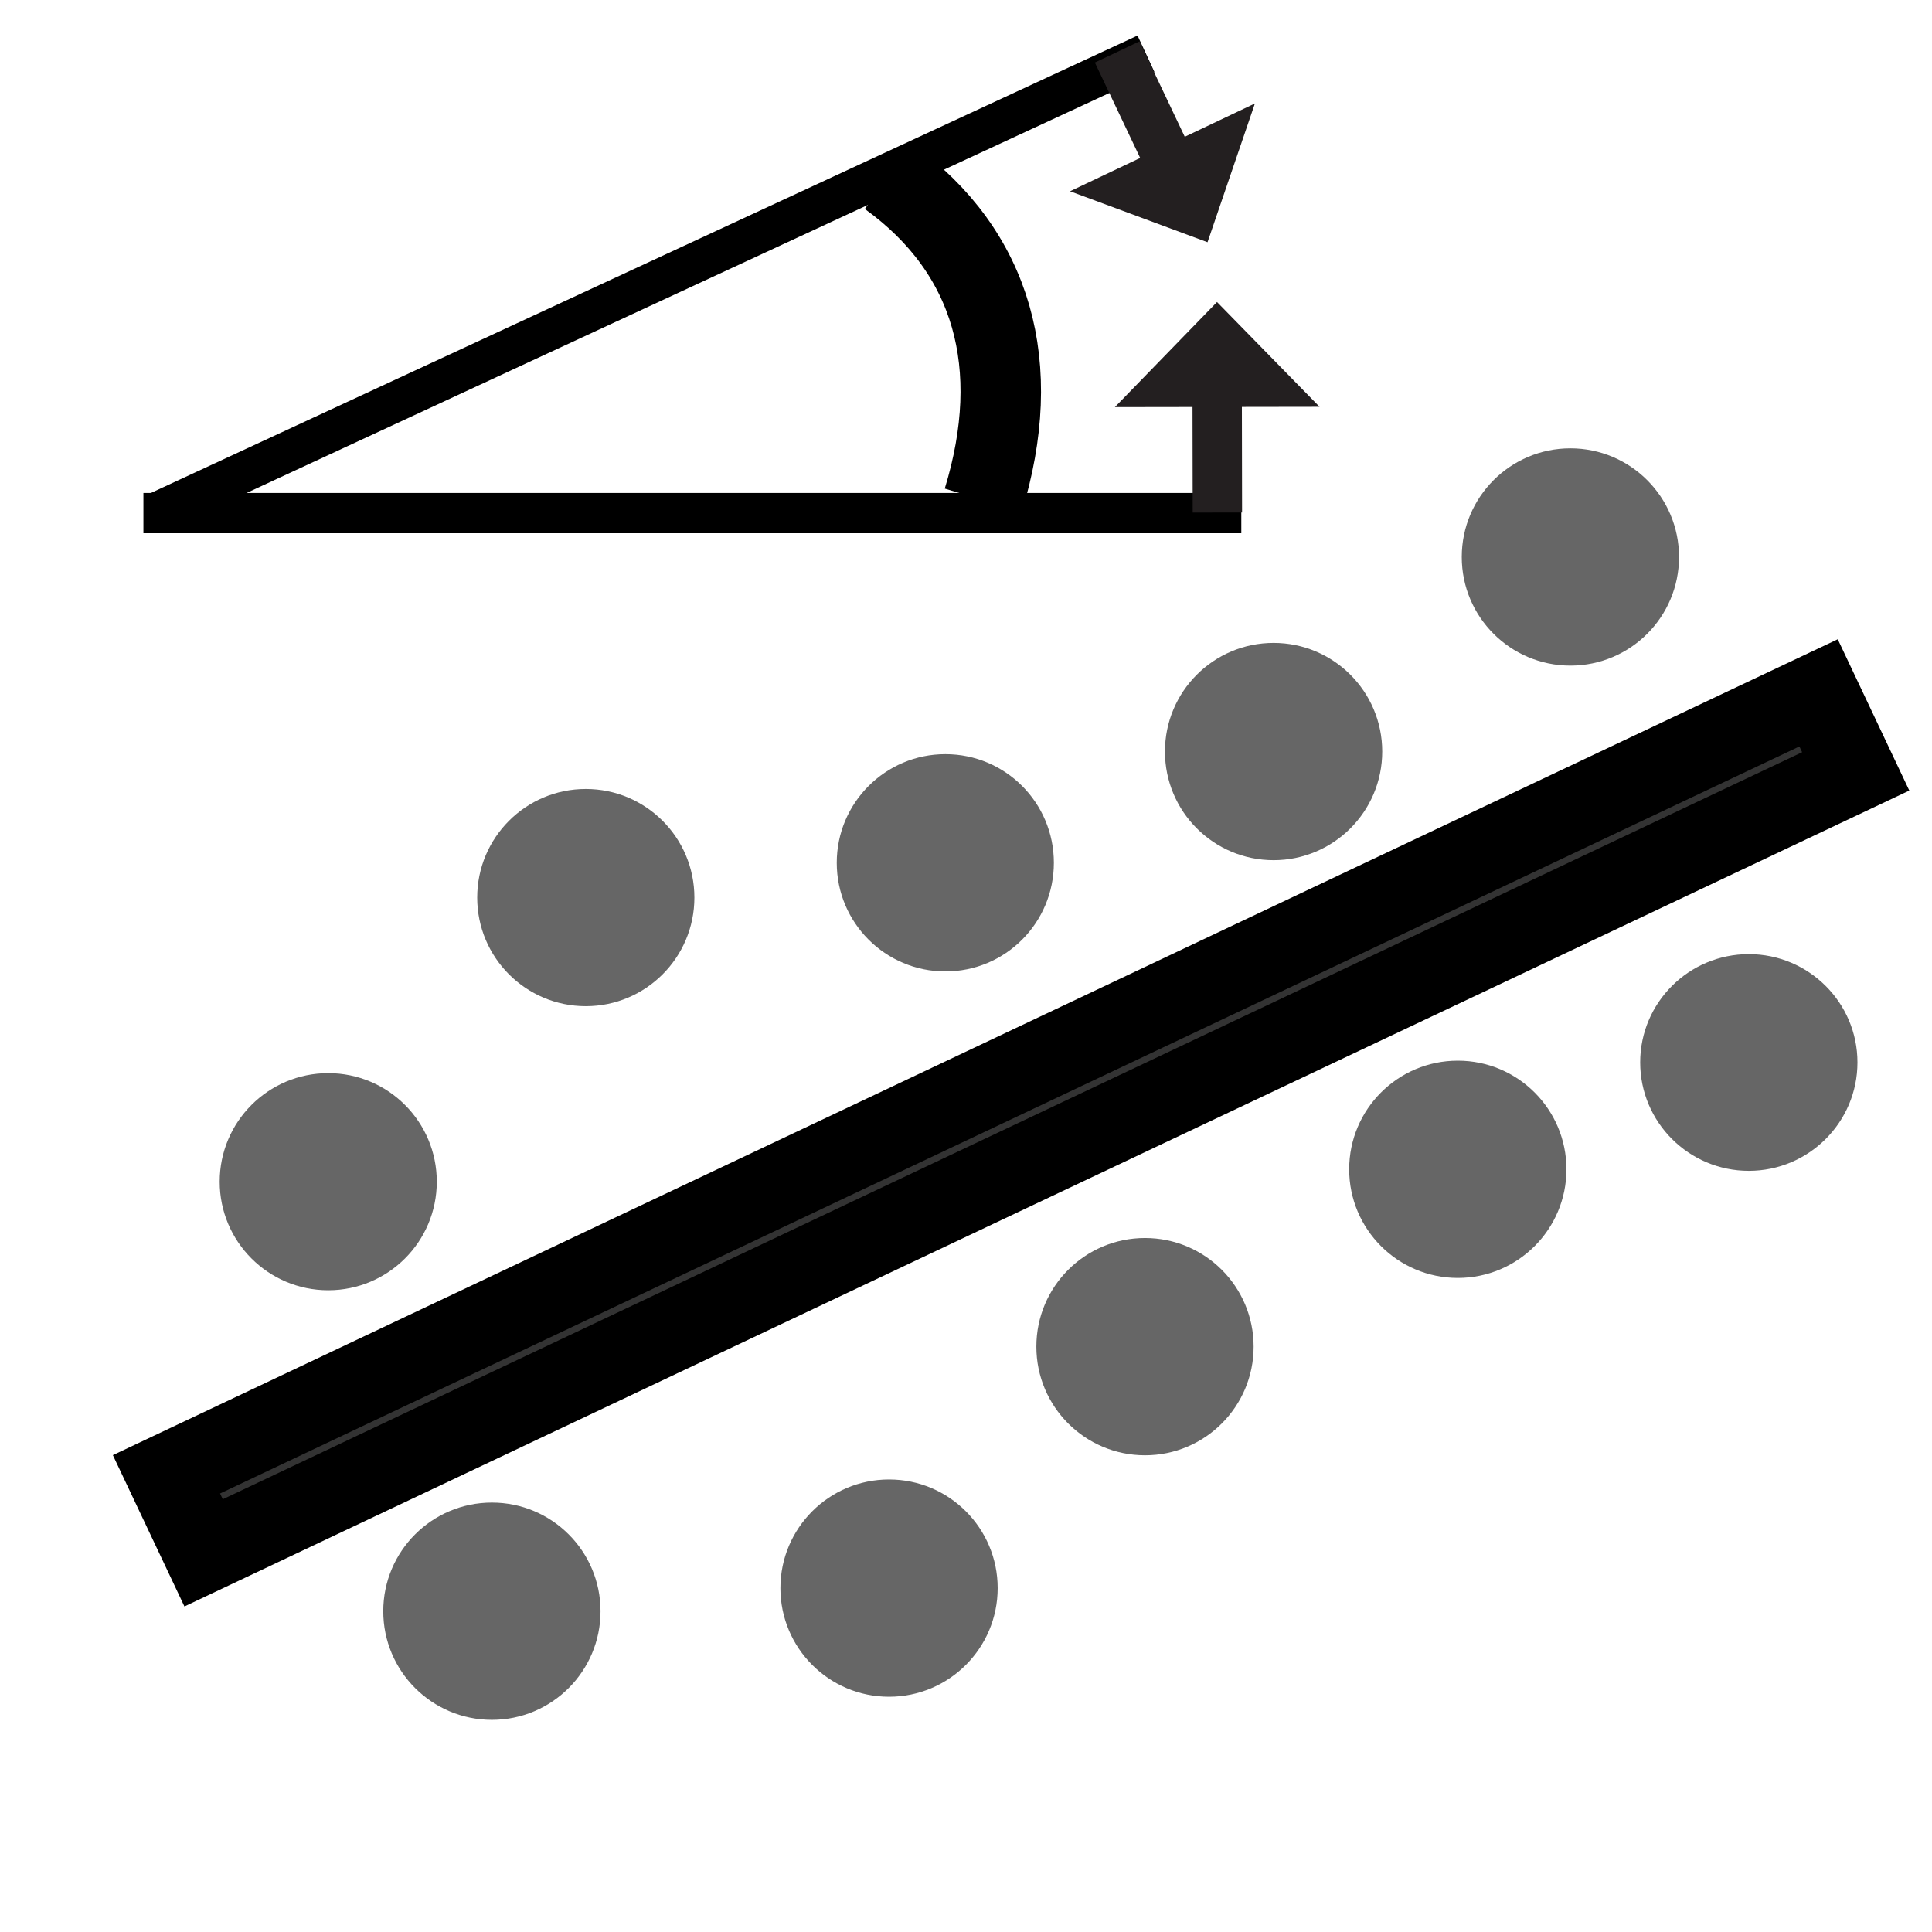
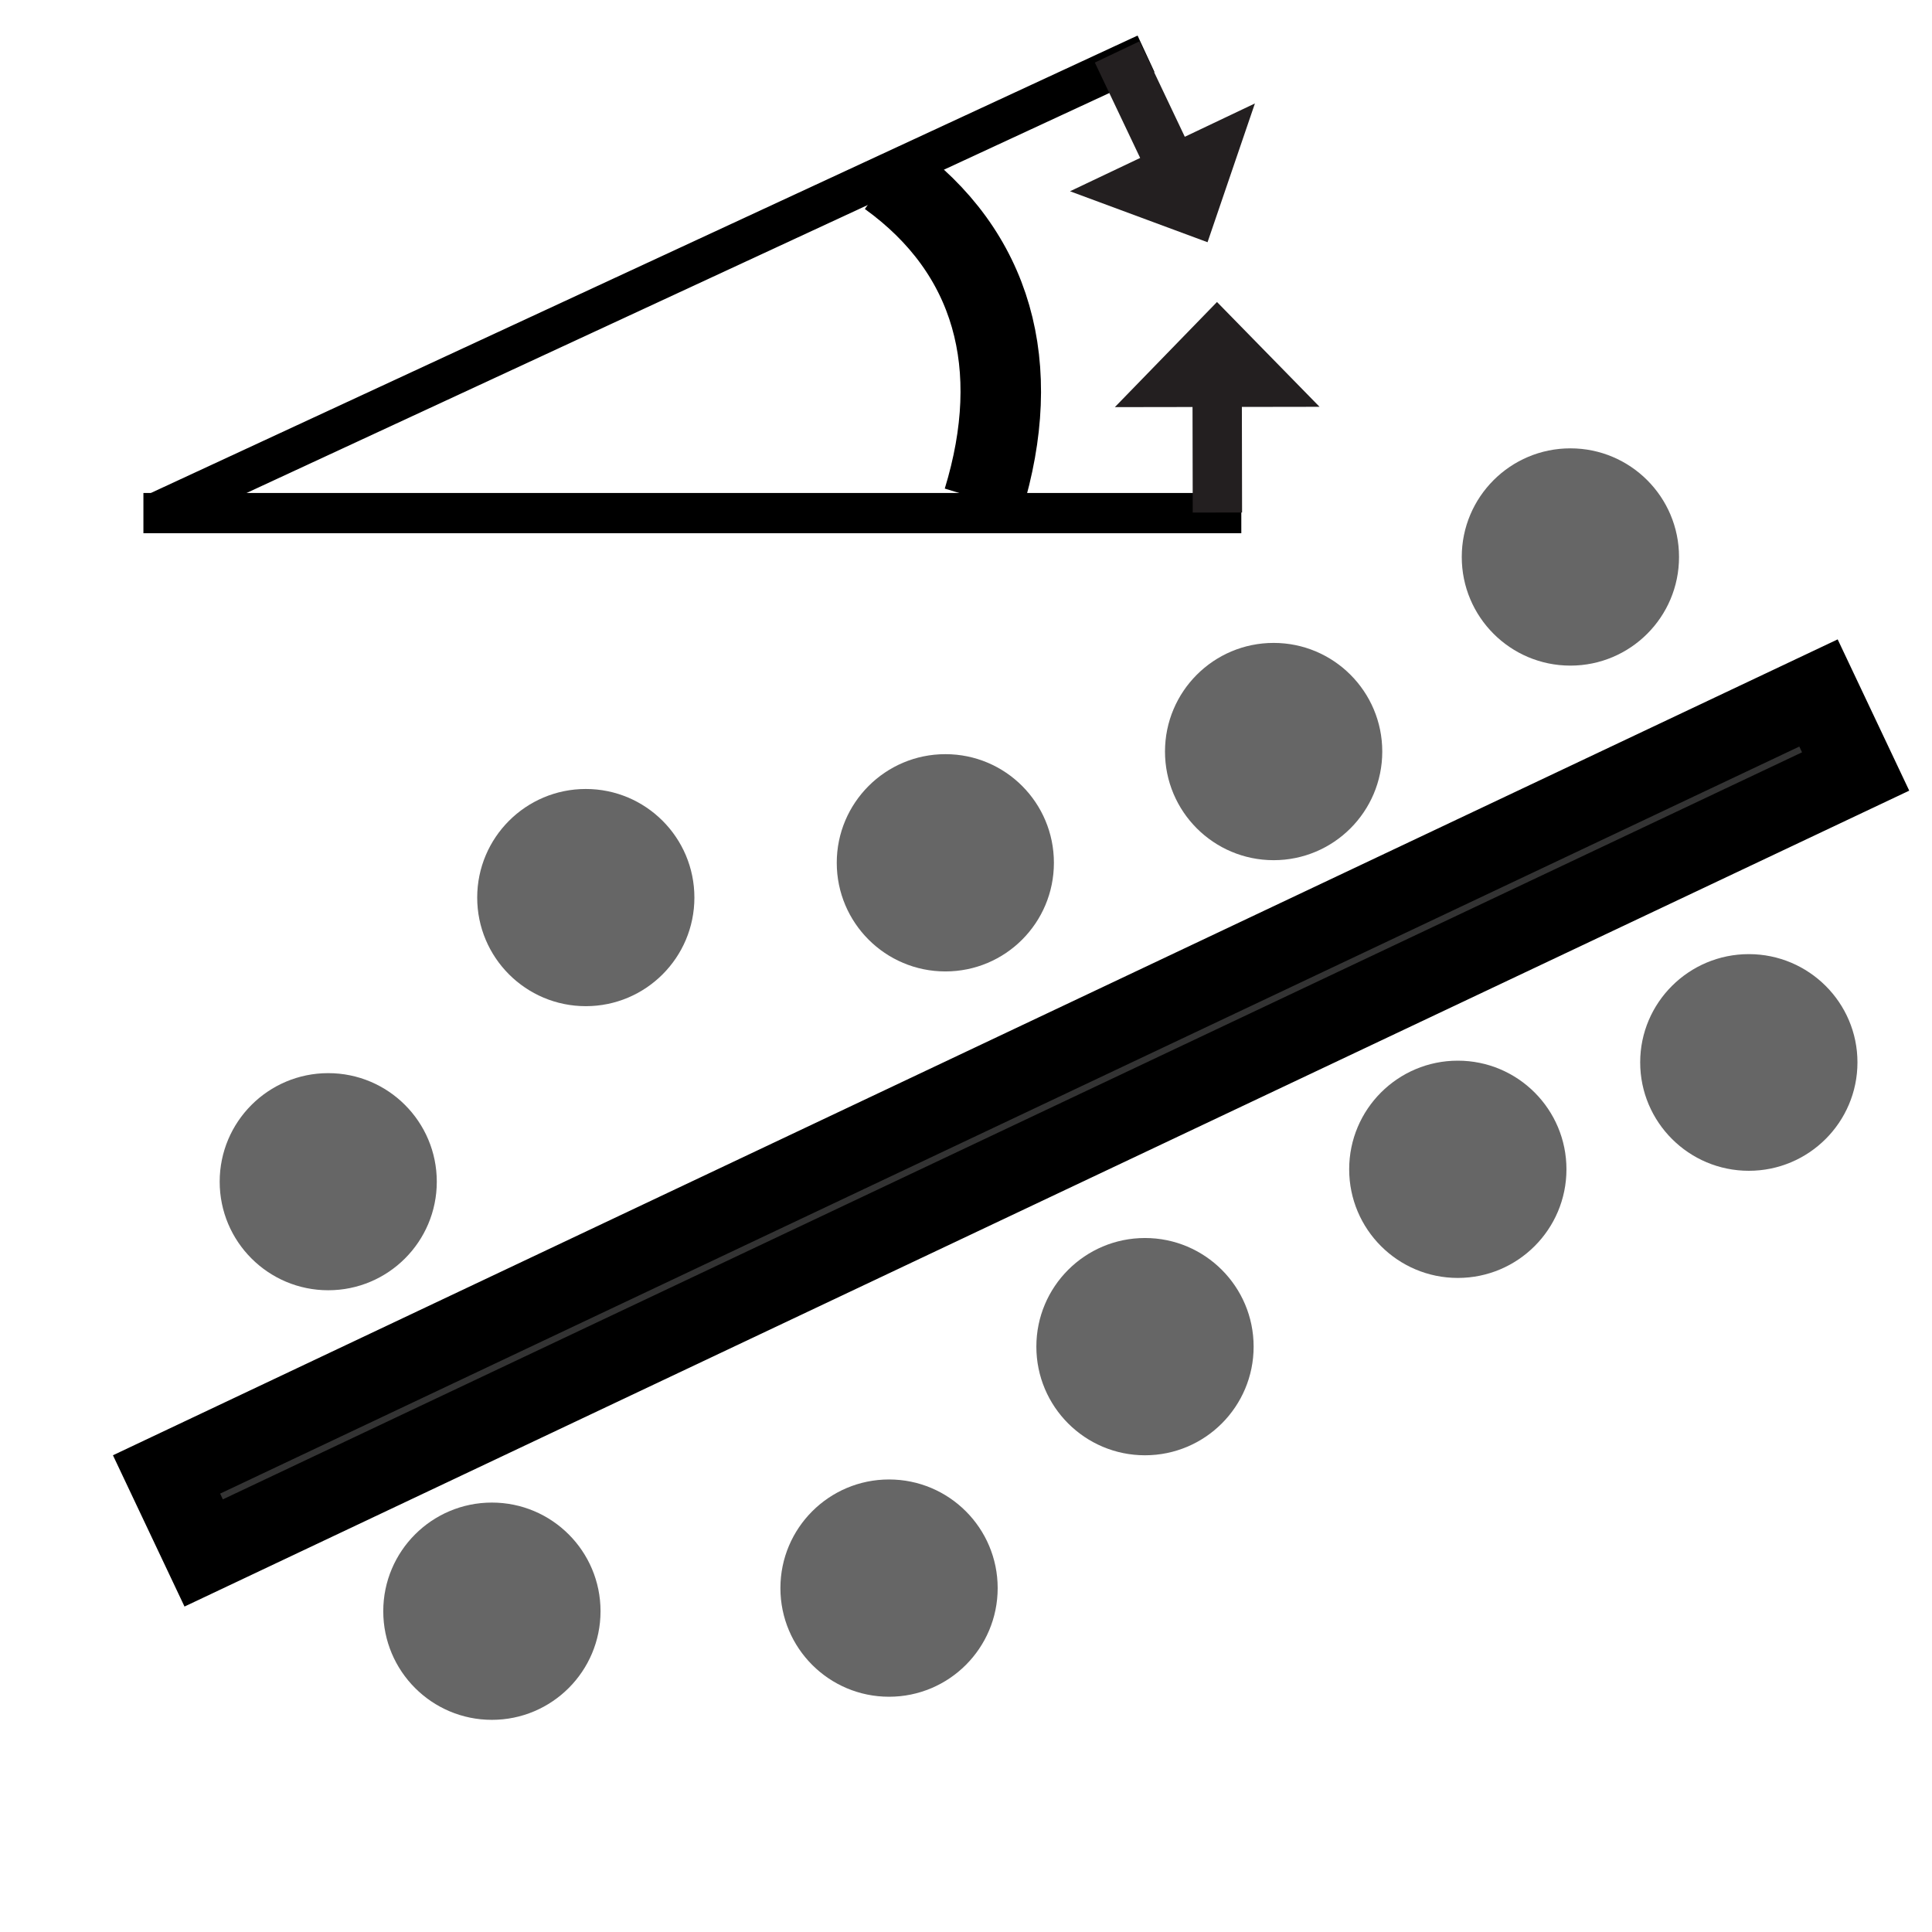
- <svg xmlns="http://www.w3.org/2000/svg" xmlns:xlink="http://www.w3.org/1999/xlink" version="1.1" id="Layer_1" x="0px" y="0px" width="48px" height="48px" viewBox="0 0 48 48" enable-background="new 0 0 48 48" xml:space="preserve">
-   <symbol id="Arrow_25" viewBox="-22.86 -13.14 45.72 26.28">
-     <polygon fill="none" points="-22.86,-13.14 22.86,-13.14 22.86,13.14 -22.86,13.14  " />
-     <g>
-       <polygon fill="#231F20" points="-22.86,-3.169 0.066,-3.169 0.066,-13.14 22.86,0.001 0.066,13.14 0.066,3.17 -22.86,3.17   " />
-     </g>
-   </symbol>
+ <svg xmlns="http://www.w3.org/2000/svg" version="1.1" id="Layer_1" x="0px" y="0px" width="48px" height="48px" viewBox="0 0 48 48" enable-background="new 0 0 48 48" xml:space="preserve">
  <g>
    <circle fill="#666666" cx="39.016" cy="13.838" r="2.699" />
  </g>
  <g>
-     <circle fill="#666666" cx="31.642" cy="18.672" r="2.699" />
+     <circle fill="#666666" cx="31.643" cy="18.672" r="2.699" />
  </g>
  <g>
    <g>
      <circle fill="#666666" cx="28.447" cy="33.457" r="2.699" />
    </g>
  </g>
  <g>
    <g>
      <circle fill="#666666" cx="22.088" cy="39.456" r="2.699" />
    </g>
  </g>
  <g>
    <g>
-       <path fill="#666666" d="M23.488,18.737c1.493,0,2.695,1.209,2.695,2.699s-1.202,2.699-2.695,2.699    c-1.491,0-2.699-1.209-2.699-2.699S21.998,18.737,23.488,18.737z" />
+       <path fill="#666666" d="M23.488,18.737c1.493,0,2.696,1.209,2.696,2.699c0,1.49-1.203,2.699-2.696,2.699    c-1.491,0-2.699-1.209-2.699-2.699C20.789,19.946,21.998,18.737,23.488,18.737z" />
    </g>
  </g>
  <g>
    <circle fill="#666666" cx="8.155" cy="29.359" r="2.697" />
  </g>
  <g>
    <circle fill="#666666" cx="14.554" cy="22.3" r="2.698" />
  </g>
  <g>
    <g>
      <circle fill="#666666" cx="36.219" cy="29.051" r="2.699" />
    </g>
  </g>
  <g>
-     <path fill="#666666" d="M43.449,23.705c1.49,0,2.699,1.207,2.699,2.69c0,1.486-1.209,2.694-2.699,2.694s-2.699-1.208-2.699-2.694   C40.75,24.911,41.959,23.705,43.449,23.705z" />
+     <path fill="#666666" d="M43.449,23.705c1.49,0,2.699,1.207,2.699,2.689c0,1.486-1.209,2.694-2.699,2.694s-2.699-1.208-2.699-2.694   C40.75,24.911,41.959,23.705,43.449,23.705z" />
  </g>
  <g>
    <g>
      <circle fill="#666666" cx="12.221" cy="40.03" r="2.699" />
    </g>
  </g>
  <g>
-     <rect x="24.041" y="5.193" transform="matrix(0.4276 0.904 -0.904 0.4276 39.5965 -6.7397)" fill="#333333" stroke="#000000" stroke-width="2" stroke-miterlimit="10" width="2.158" height="45.405" />
+     <rect x="24.041" y="5.194" transform="matrix(-0.4276 -0.9039 0.9039 -0.4276 10.6454 62.5343)" fill="#333333" stroke="#000000" stroke-width="2" stroke-miterlimit="10" width="2.158" height="45.406" />
  </g>
  <circle fill="none" cx="24" cy="24" r="24" />
-   <g>
-     <line fill="none" stroke="#000000" stroke-miterlimit="10" x1="3.843" y1="12.755" x2="28.472" y2="1.337" />
-     <line fill="none" stroke="#000000" stroke-miterlimit="10" x1="3.563" y1="12.748" x2="30.84" y2="12.748" />
-     <path fill="none" stroke="#000000" stroke-width="2" stroke-miterlimit="10" d="M22.072,4.381c2.608,1.882,3.377,4.714,2.357,8.05" />
-     <path fill="none" stroke="#000000" stroke-width="2" stroke-miterlimit="10" d="M22.581,2.745" />
-     <use xlink:href="#Arrow_25" width="45.72" height="26.28" x="-22.86" y="-13.14" transform="matrix(0.0491 0.1034 0.1748 -0.083 28.8779 3.6543)" overflow="visible" />
-     <use xlink:href="#Arrow_25" width="45.72" height="26.28" x="-22.86" y="-13.14" transform="matrix(-2.000000e-004 -0.1144 -0.1935 3.000000e-004 30.2412 10.1187)" overflow="visible" />
+   <line fill="none" stroke="#000000" stroke-miterlimit="10" x1="3.843" y1="12.755" x2="28.473" y2="1.337" />
+   <line fill="none" stroke="#000000" stroke-miterlimit="10" x1="3.563" y1="12.748" x2="30.84" y2="12.748" />
+   <path fill="none" stroke="#000000" stroke-width="2" stroke-miterlimit="10" d="M22.072,4.381c2.608,1.882,3.377,4.714,2.357,8.05" />
+   <path fill="none" stroke="#000000" stroke-width="2" stroke-miterlimit="10" d="M22.581,2.745" />
+   <g id="Arrow_25">
+     <polygon fill="none" points="25.459,2.381 27.703,7.108 32.297,4.927 30.053,0.2  " />
+     <g>
+       <polygon fill="#231F20" points="27.201,1.554 28.327,3.924 26.584,4.752 30.001,6.018 31.178,2.57 29.436,3.398 28.31,1.027   " />
+     </g>
  </g>
-   <g>
- </g>
-   <g>
- </g>
-   <g>
- </g>
+   <g id="Arrow_25_1_">
+     <polygon fill="none" points="32.788,12.73 32.779,7.5 27.694,7.507 27.703,12.738  " />
+     <g>
+       <polygon fill="#231F20" points="30.859,12.733 30.854,10.11 32.784,10.107 30.236,7.503 27.698,10.115 29.628,10.112     29.633,12.735   " />
+     </g>
+   </g>
</svg>
